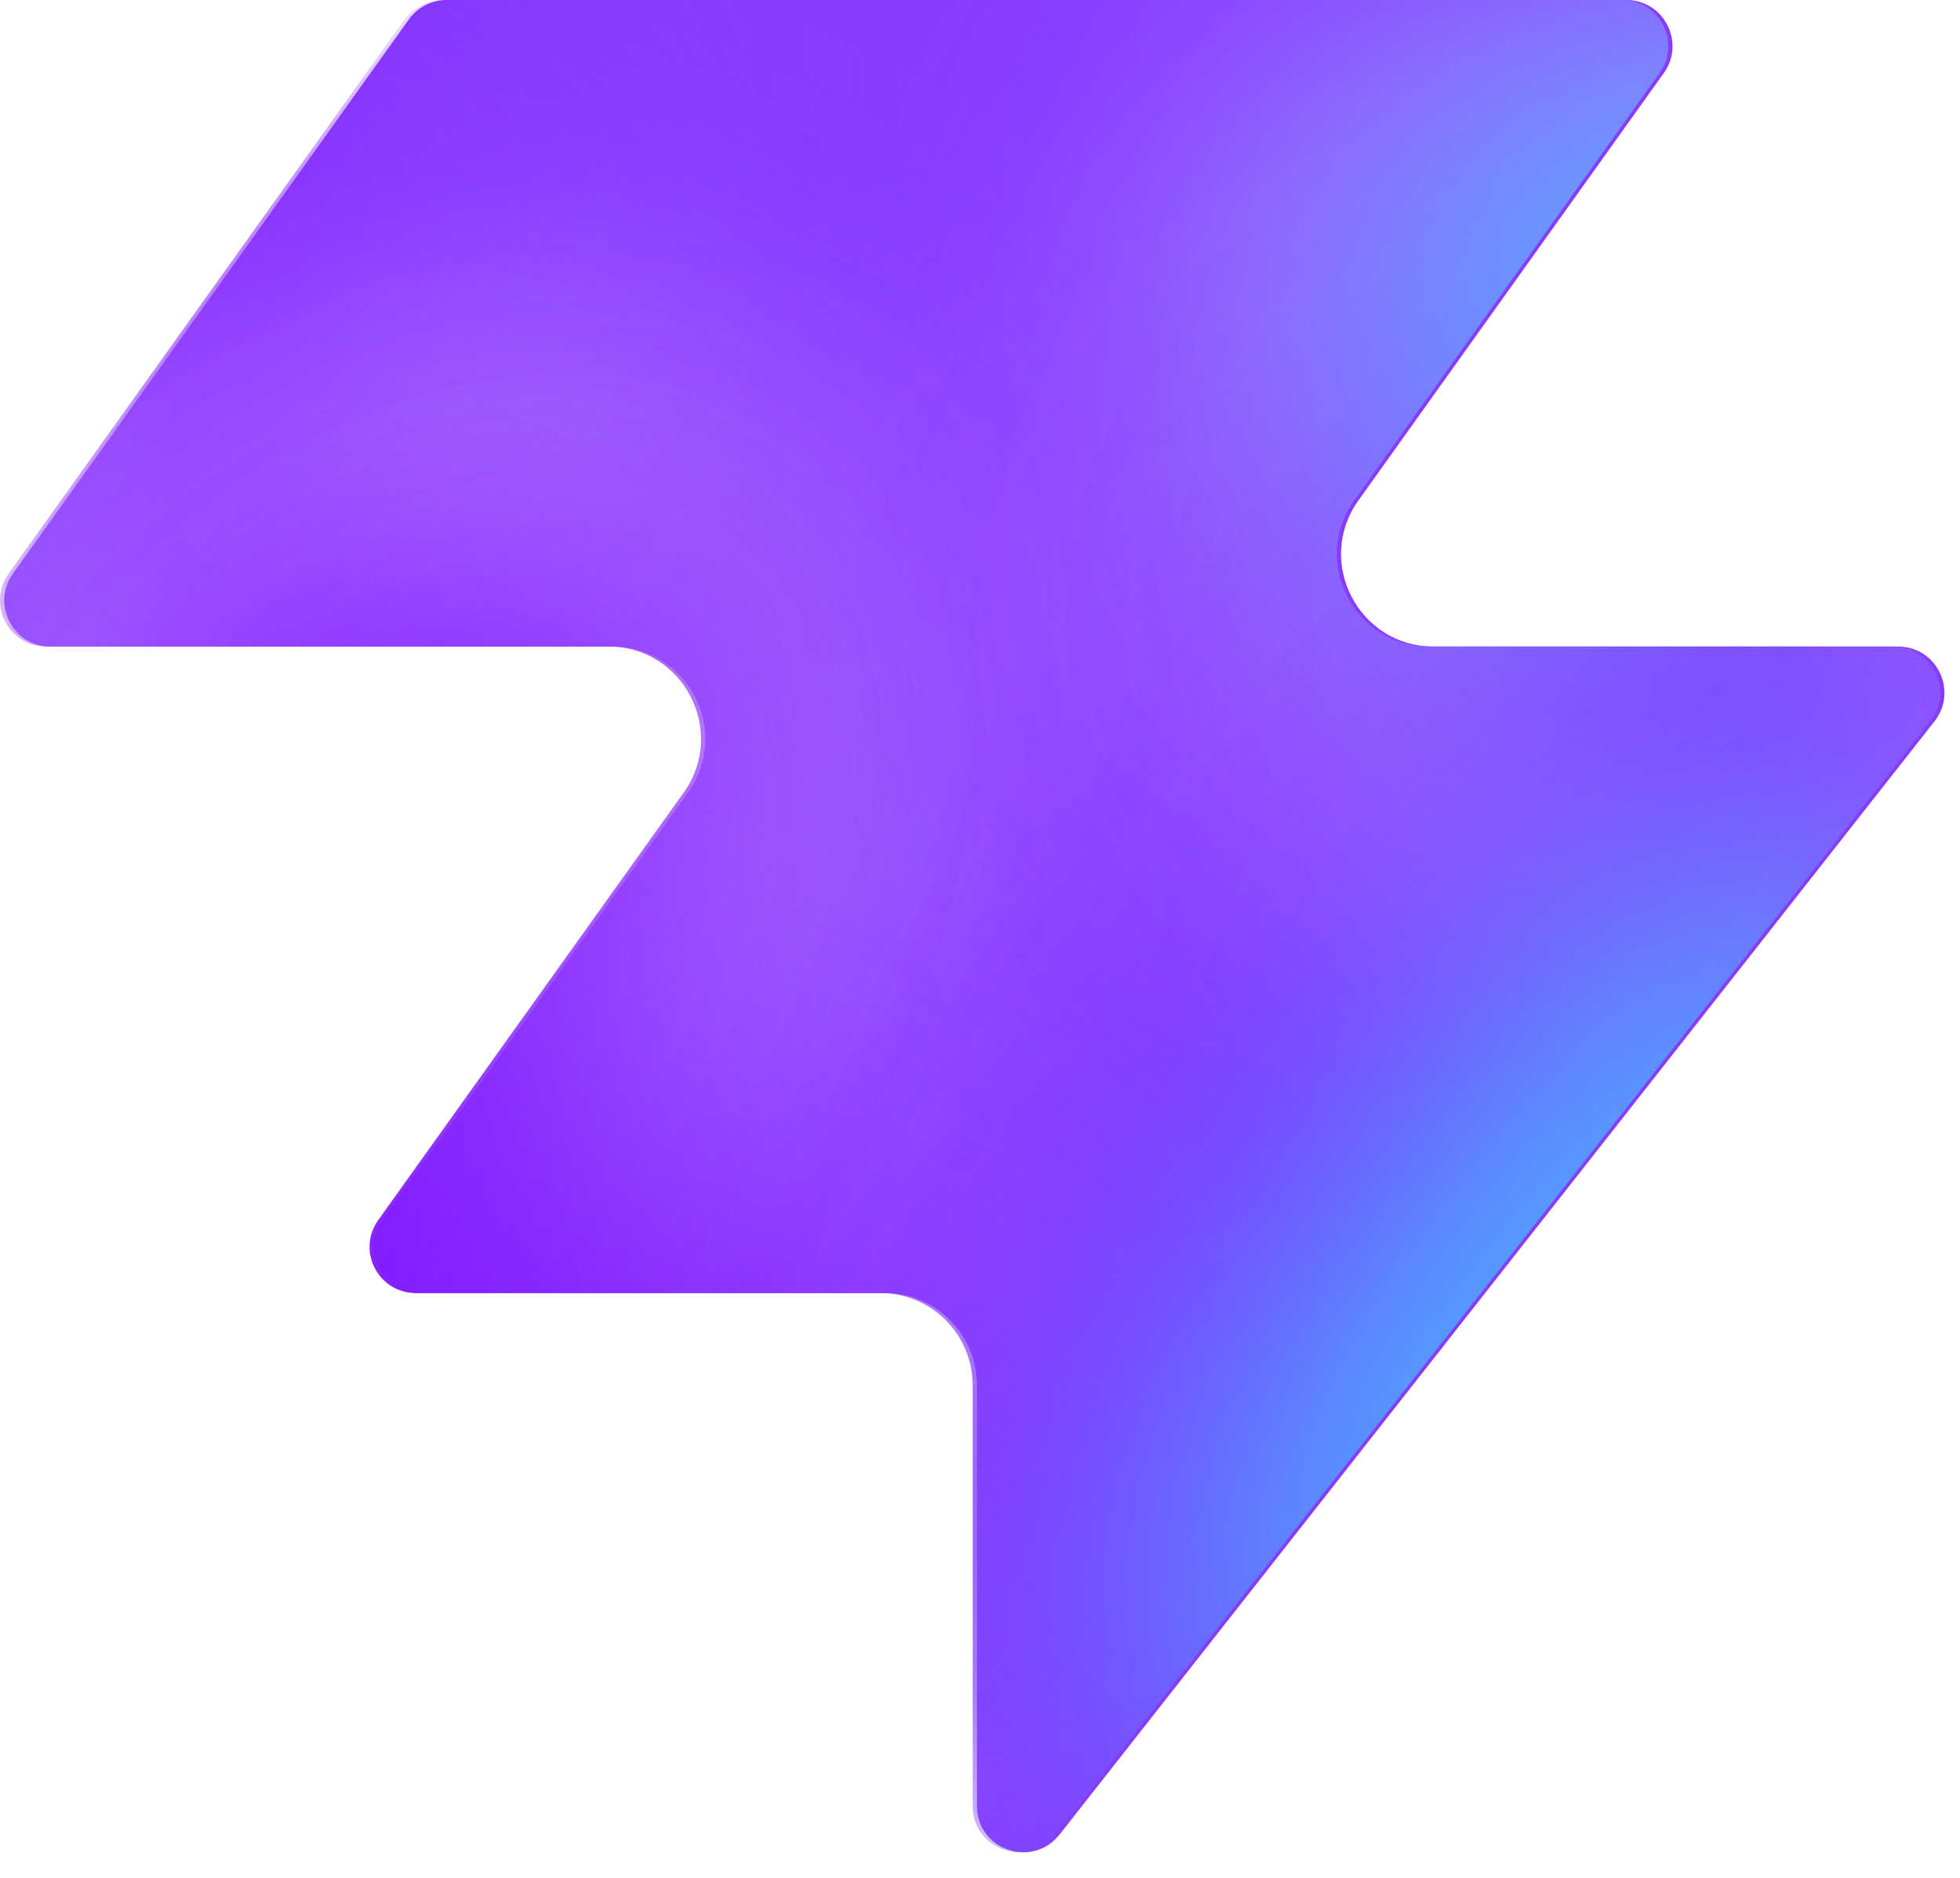
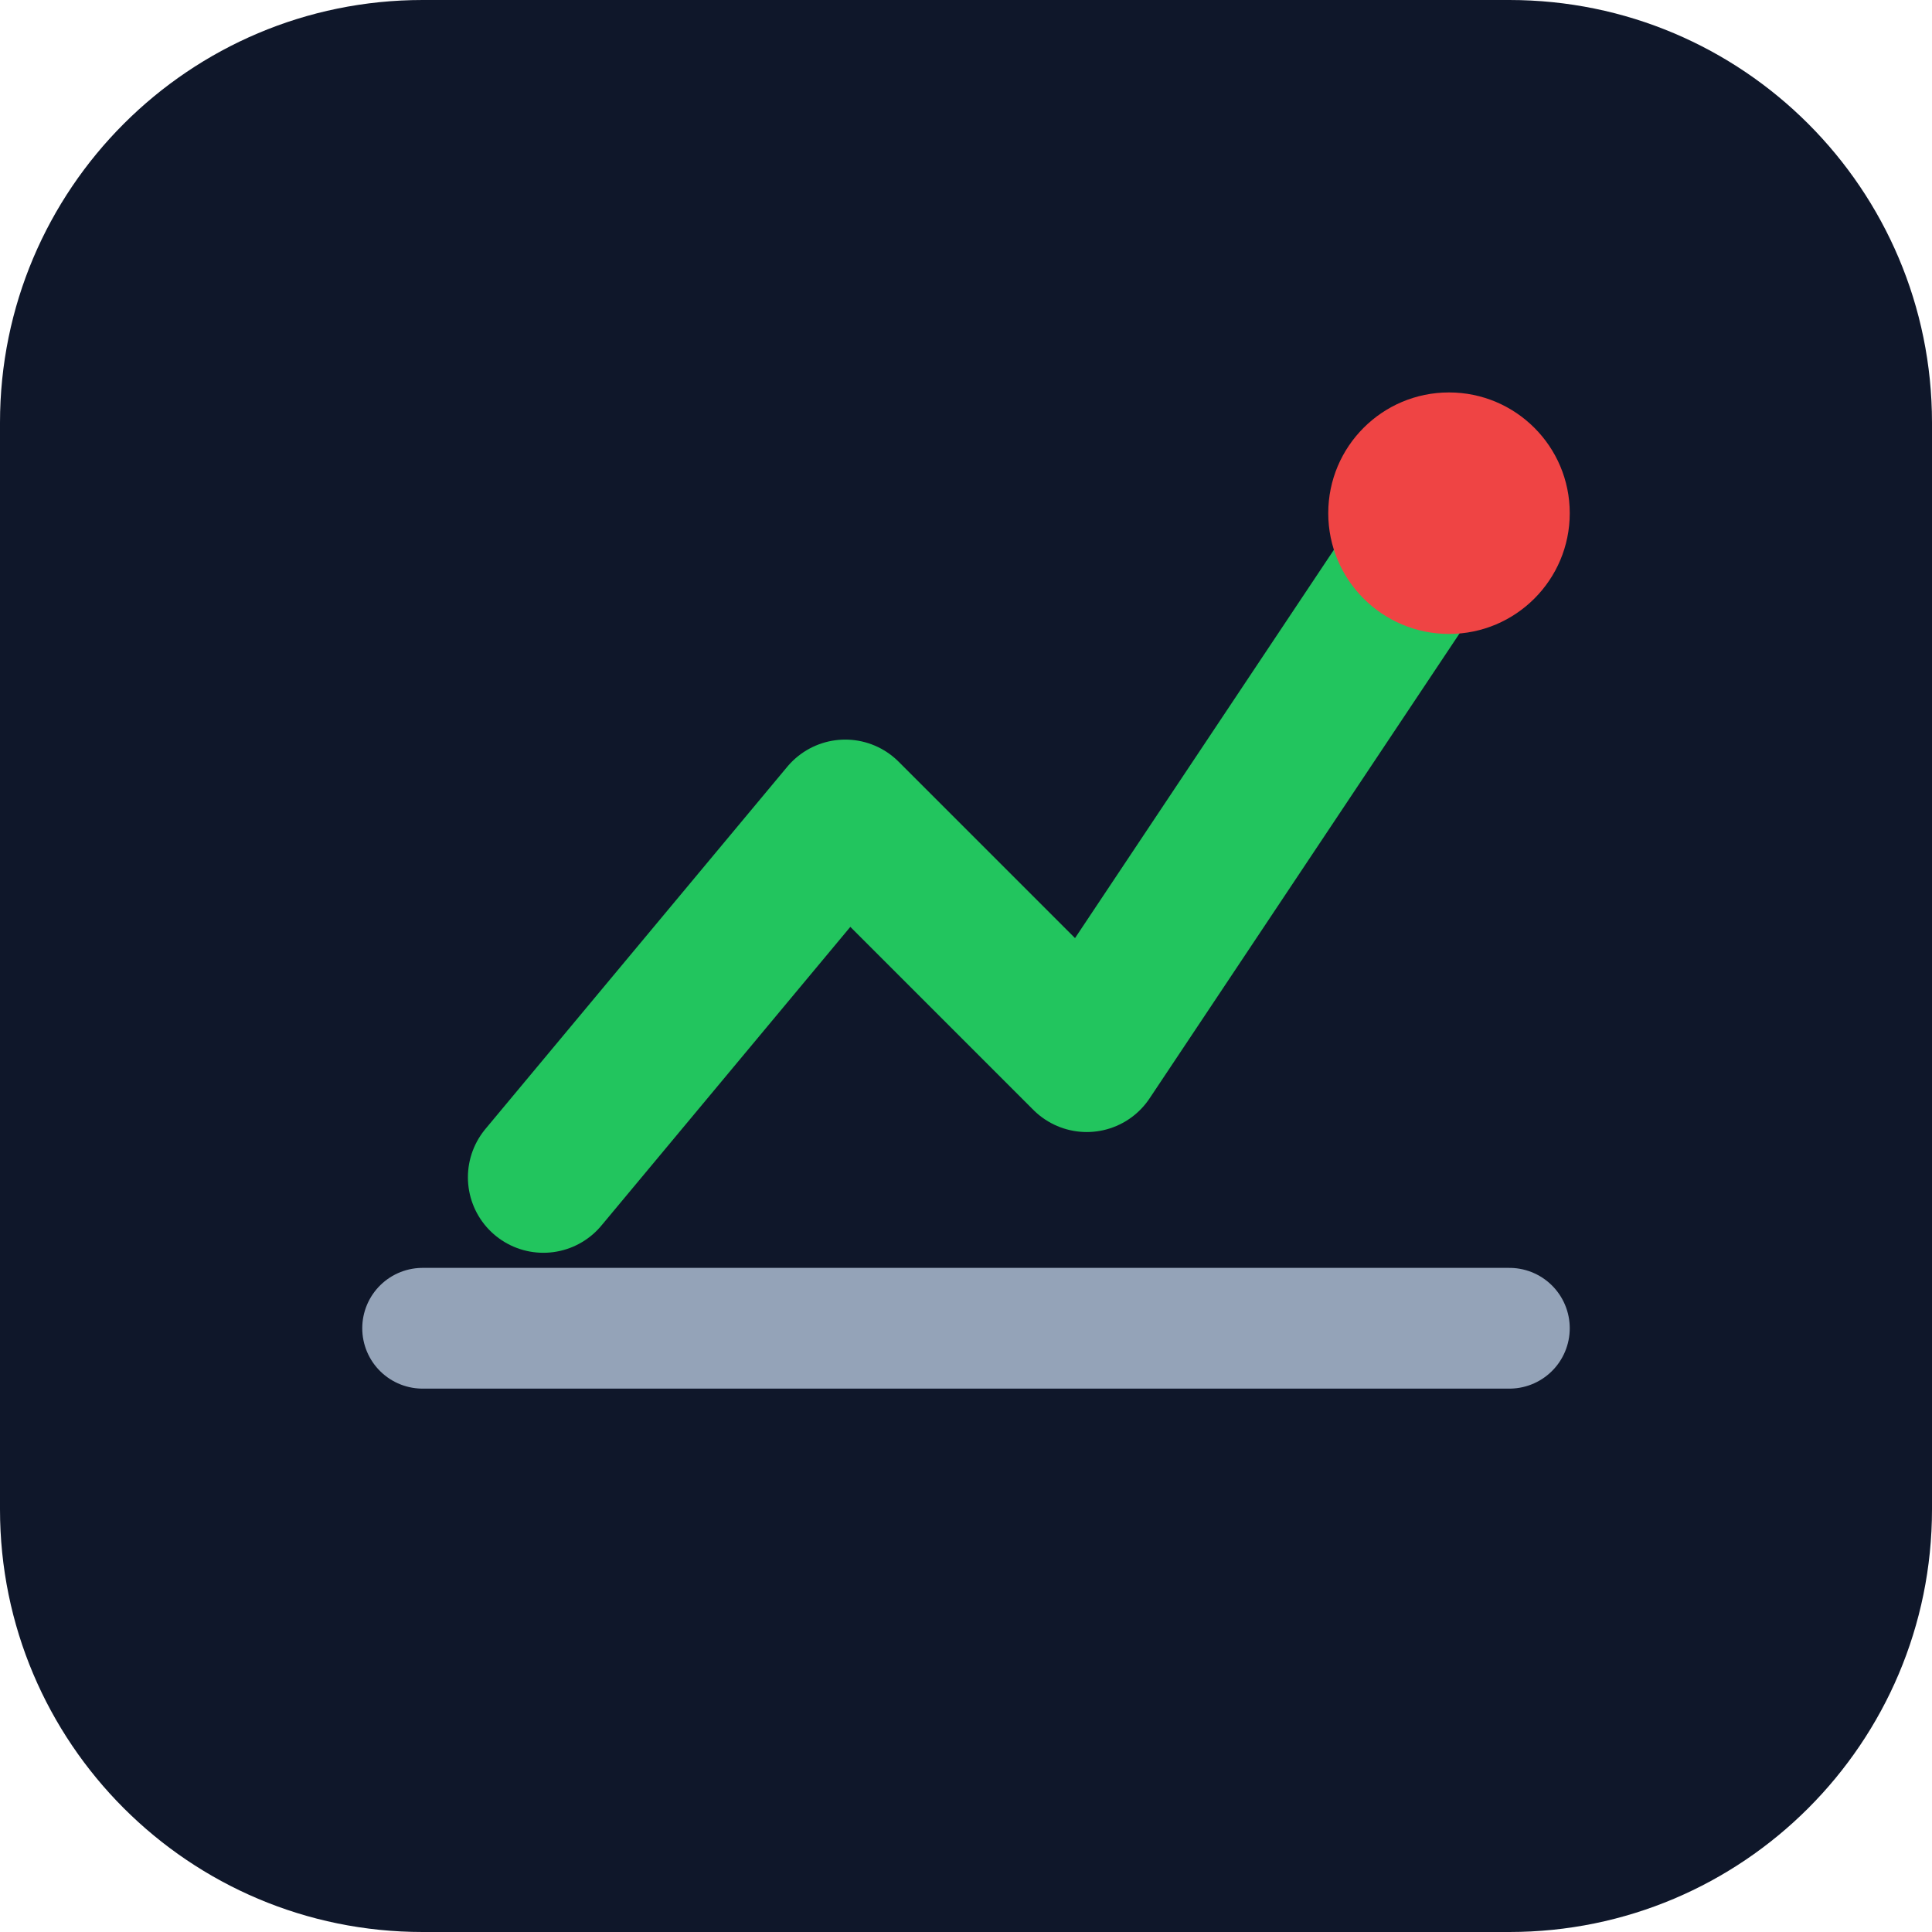
- <svg xmlns="http://www.w3.org/2000/svg" width="48" height="46" fill="none" viewBox="0 0 48 46">
-   <path fill="#863bff" d="M25.946 44.938c-.664.845-2.021.375-2.021-.698V33.937a2.26 2.26 0 0 0-2.262-2.262H10.287c-.92 0-1.456-1.04-.92-1.788l7.48-10.471c1.07-1.497 0-3.578-1.842-3.578H1.237c-.92 0-1.456-1.04-.92-1.788L10.013.474c.214-.297.556-.474.92-.474h28.894c.92 0 1.456 1.04.92 1.788l-7.48 10.471c-1.07 1.498 0 3.579 1.842 3.579h11.377c.943 0 1.473 1.088.89 1.83L25.947 44.94z" style="fill:#863bff;fill:color(display-p3 .525 .23 1);fill-opacity:1" />
-   <mask id="a" width="48" height="46" x="0" y="0" maskUnits="userSpaceOnUse" style="mask-type:alpha">
-     <path fill="#000" d="M25.842 44.938c-.664.844-2.021.375-2.021-.698V33.937a2.26 2.26 0 0 0-2.262-2.262H10.183c-.92 0-1.456-1.04-.92-1.788l7.48-10.471c1.07-1.498 0-3.579-1.842-3.579H1.133c-.92 0-1.456-1.04-.92-1.787L9.91.473c.214-.297.556-.474.92-.474h28.894c.92 0 1.456 1.04.92 1.788l-7.48 10.471c-1.07 1.498 0 3.578 1.842 3.578h11.377c.943 0 1.473 1.088.89 1.832L25.843 44.94z" style="fill:#000;fill-opacity:1" />
-   </mask>
-   <g mask="url(#a)">
-     <g filter="url(#b)">
-       <ellipse cx="5.508" cy="14.704" fill="#ede6ff" rx="5.508" ry="14.704" style="fill:#ede6ff;fill:color(display-p3 .927 .903 1);fill-opacity:1" transform="matrix(.00324 1 1 -.00324 -4.47 31.516)" />
-     </g>
-     <g filter="url(#c)">
-       <ellipse cx="10.399" cy="29.851" fill="#ede6ff" rx="10.399" ry="29.851" style="fill:#ede6ff;fill:color(display-p3 .927 .903 1);fill-opacity:1" transform="matrix(.00324 1 1 -.00324 -39.328 7.883)" />
-     </g>
-     <g filter="url(#d)">
-       <ellipse cx="5.508" cy="30.487" fill="#7e14ff" rx="5.508" ry="30.487" style="fill:#7e14ff;fill:color(display-p3 .492 .077 1);fill-opacity:1" transform="rotate(89.814 -25.913 -14.639)scale(1 -1)" />
-     </g>
-     <g filter="url(#e)">
-       <ellipse cx="5.508" cy="30.599" fill="#7e14ff" rx="5.508" ry="30.599" style="fill:#7e14ff;fill:color(display-p3 .492 .077 1);fill-opacity:1" transform="rotate(89.814 -32.644 -3.334)scale(1 -1)" />
-     </g>
-     <g filter="url(#f)">
-       <ellipse cx="5.508" cy="30.599" fill="#7e14ff" rx="5.508" ry="30.599" style="fill:#7e14ff;fill:color(display-p3 .492 .077 1);fill-opacity:1" transform="matrix(.00324 1 1 -.00324 -34.34 30.47)" />
-     </g>
-     <g filter="url(#g)">
-       <ellipse cx="14.072" cy="22.078" fill="#ede6ff" rx="14.072" ry="22.078" style="fill:#ede6ff;fill:color(display-p3 .927 .903 1);fill-opacity:1" transform="rotate(93.35 24.506 48.493)scale(-1 1)" />
-     </g>
-     <g filter="url(#h)">
-       <ellipse cx="3.47" cy="21.501" fill="#7e14ff" rx="3.47" ry="21.501" style="fill:#7e14ff;fill:color(display-p3 .492 .077 1);fill-opacity:1" transform="rotate(89.009 28.708 47.59)scale(-1 1)" />
-     </g>
-     <g filter="url(#i)">
-       <ellipse cx="3.47" cy="21.501" fill="#7e14ff" rx="3.47" ry="21.501" style="fill:#7e14ff;fill:color(display-p3 .492 .077 1);fill-opacity:1" transform="rotate(89.009 28.708 47.59)scale(-1 1)" />
-     </g>
-     <g filter="url(#j)">
-       <ellipse cx=".387" cy="8.972" fill="#7e14ff" rx="4.407" ry="29.108" style="fill:#7e14ff;fill:color(display-p3 .492 .077 1);fill-opacity:1" transform="rotate(39.51 .387 8.972)" />
-     </g>
-     <g filter="url(#k)">
-       <ellipse cx="47.523" cy="-6.092" fill="#7e14ff" rx="4.407" ry="29.108" style="fill:#7e14ff;fill:color(display-p3 .492 .077 1);fill-opacity:1" transform="rotate(37.892 47.523 -6.092)" />
-     </g>
-     <g filter="url(#l)">
-       <ellipse cx="41.412" cy="6.333" fill="#47bfff" rx="5.971" ry="9.665" style="fill:#47bfff;fill:color(display-p3 .28 .748 1);fill-opacity:1" transform="rotate(37.892 41.412 6.333)" />
-     </g>
-     <g filter="url(#m)">
-       <ellipse cx="-1.879" cy="38.332" fill="#7e14ff" rx="4.407" ry="29.108" style="fill:#7e14ff;fill:color(display-p3 .492 .077 1);fill-opacity:1" transform="rotate(37.892 -1.88 38.332)" />
-     </g>
-     <g filter="url(#n)">
-       <ellipse cx="-1.879" cy="38.332" fill="#7e14ff" rx="4.407" ry="29.108" style="fill:#7e14ff;fill:color(display-p3 .492 .077 1);fill-opacity:1" transform="rotate(37.892 -1.88 38.332)" />
-     </g>
-     <g filter="url(#o)">
-       <ellipse cx="35.651" cy="29.907" fill="#7e14ff" rx="4.407" ry="29.108" style="fill:#7e14ff;fill:color(display-p3 .492 .077 1);fill-opacity:1" transform="rotate(37.892 35.651 29.907)" />
-     </g>
-     <g filter="url(#p)">
-       <ellipse cx="38.418" cy="32.4" fill="#47bfff" rx="5.971" ry="15.297" style="fill:#47bfff;fill:color(display-p3 .28 .748 1);fill-opacity:1" transform="rotate(37.892 38.418 32.4)" />
-     </g>
-   </g>
-   <defs>
-     <filter id="b" width="60.045" height="41.654" x="-19.77" y="16.149" color-interpolation-filters="sRGB" filterUnits="userSpaceOnUse">
-       <feFlood flood-opacity="0" result="BackgroundImageFix" />
-       <feBlend in="SourceGraphic" in2="BackgroundImageFix" result="shape" />
-       <feGaussianBlur result="effect1_foregroundBlur_2002_17158" stdDeviation="7.659" />
-     </filter>
-     <filter id="c" width="90.34" height="51.437" x="-54.613" y="-7.533" color-interpolation-filters="sRGB" filterUnits="userSpaceOnUse">
-       <feFlood flood-opacity="0" result="BackgroundImageFix" />
-       <feBlend in="SourceGraphic" in2="BackgroundImageFix" result="shape" />
-       <feGaussianBlur result="effect1_foregroundBlur_2002_17158" stdDeviation="7.659" />
-     </filter>
-     <filter id="d" width="79.355" height="29.4" x="-49.64" y="2.03" color-interpolation-filters="sRGB" filterUnits="userSpaceOnUse">
-       <feFlood flood-opacity="0" result="BackgroundImageFix" />
-       <feBlend in="SourceGraphic" in2="BackgroundImageFix" result="shape" />
-       <feGaussianBlur result="effect1_foregroundBlur_2002_17158" stdDeviation="4.596" />
-     </filter>
-     <filter id="e" width="79.579" height="29.4" x="-45.045" y="20.029" color-interpolation-filters="sRGB" filterUnits="userSpaceOnUse">
-       <feFlood flood-opacity="0" result="BackgroundImageFix" />
-       <feBlend in="SourceGraphic" in2="BackgroundImageFix" result="shape" />
-       <feGaussianBlur result="effect1_foregroundBlur_2002_17158" stdDeviation="4.596" />
-     </filter>
-     <filter id="f" width="79.579" height="29.4" x="-43.513" y="21.178" color-interpolation-filters="sRGB" filterUnits="userSpaceOnUse">
-       <feFlood flood-opacity="0" result="BackgroundImageFix" />
-       <feBlend in="SourceGraphic" in2="BackgroundImageFix" result="shape" />
-       <feGaussianBlur result="effect1_foregroundBlur_2002_17158" stdDeviation="4.596" />
-     </filter>
-     <filter id="g" width="74.749" height="58.852" x="15.756" y="-17.901" color-interpolation-filters="sRGB" filterUnits="userSpaceOnUse">
-       <feFlood flood-opacity="0" result="BackgroundImageFix" />
-       <feBlend in="SourceGraphic" in2="BackgroundImageFix" result="shape" />
-       <feGaussianBlur result="effect1_foregroundBlur_2002_17158" stdDeviation="7.659" />
-     </filter>
-     <filter id="h" width="61.377" height="25.362" x="23.548" y="2.284" color-interpolation-filters="sRGB" filterUnits="userSpaceOnUse">
-       <feFlood flood-opacity="0" result="BackgroundImageFix" />
-       <feBlend in="SourceGraphic" in2="BackgroundImageFix" result="shape" />
-       <feGaussianBlur result="effect1_foregroundBlur_2002_17158" stdDeviation="4.596" />
-     </filter>
-     <filter id="i" width="61.377" height="25.362" x="23.548" y="2.284" color-interpolation-filters="sRGB" filterUnits="userSpaceOnUse">
-       <feFlood flood-opacity="0" result="BackgroundImageFix" />
-       <feBlend in="SourceGraphic" in2="BackgroundImageFix" result="shape" />
-       <feGaussianBlur result="effect1_foregroundBlur_2002_17158" stdDeviation="4.596" />
-     </filter>
-     <filter id="j" width="56.045" height="63.649" x="-27.636" y="-22.853" color-interpolation-filters="sRGB" filterUnits="userSpaceOnUse">
-       <feFlood flood-opacity="0" result="BackgroundImageFix" />
-       <feBlend in="SourceGraphic" in2="BackgroundImageFix" result="shape" />
-       <feGaussianBlur result="effect1_foregroundBlur_2002_17158" stdDeviation="4.596" />
-     </filter>
-     <filter id="k" width="54.814" height="64.646" x="20.116" y="-38.415" color-interpolation-filters="sRGB" filterUnits="userSpaceOnUse">
-       <feFlood flood-opacity="0" result="BackgroundImageFix" />
-       <feBlend in="SourceGraphic" in2="BackgroundImageFix" result="shape" />
-       <feGaussianBlur result="effect1_foregroundBlur_2002_17158" stdDeviation="4.596" />
-     </filter>
-     <filter id="l" width="33.541" height="35.313" x="24.641" y="-11.323" color-interpolation-filters="sRGB" filterUnits="userSpaceOnUse">
-       <feFlood flood-opacity="0" result="BackgroundImageFix" />
-       <feBlend in="SourceGraphic" in2="BackgroundImageFix" result="shape" />
-       <feGaussianBlur result="effect1_foregroundBlur_2002_17158" stdDeviation="4.596" />
-     </filter>
-     <filter id="m" width="54.814" height="64.646" x="-29.286" y="6.009" color-interpolation-filters="sRGB" filterUnits="userSpaceOnUse">
-       <feFlood flood-opacity="0" result="BackgroundImageFix" />
-       <feBlend in="SourceGraphic" in2="BackgroundImageFix" result="shape" />
-       <feGaussianBlur result="effect1_foregroundBlur_2002_17158" stdDeviation="4.596" />
-     </filter>
-     <filter id="n" width="54.814" height="64.646" x="-29.286" y="6.009" color-interpolation-filters="sRGB" filterUnits="userSpaceOnUse">
-       <feFlood flood-opacity="0" result="BackgroundImageFix" />
-       <feBlend in="SourceGraphic" in2="BackgroundImageFix" result="shape" />
-       <feGaussianBlur result="effect1_foregroundBlur_2002_17158" stdDeviation="4.596" />
-     </filter>
-     <filter id="o" width="54.814" height="64.646" x="8.244" y="-2.416" color-interpolation-filters="sRGB" filterUnits="userSpaceOnUse">
-       <feFlood flood-opacity="0" result="BackgroundImageFix" />
-       <feBlend in="SourceGraphic" in2="BackgroundImageFix" result="shape" />
-       <feGaussianBlur result="effect1_foregroundBlur_2002_17158" stdDeviation="4.596" />
-     </filter>
-     <filter id="p" width="39.409" height="43.623" x="18.713" y="10.588" color-interpolation-filters="sRGB" filterUnits="userSpaceOnUse">
-       <feFlood flood-opacity="0" result="BackgroundImageFix" />
-       <feBlend in="SourceGraphic" in2="BackgroundImageFix" result="shape" />
-       <feGaussianBlur result="effect1_foregroundBlur_2002_17158" stdDeviation="4.596" />
-     </filter>
-   </defs>
+ <svg xmlns="http://www.w3.org/2000/svg" viewBox="0 0 64 64" role="img" aria-label="VN Stock">
+   <rect width="64" height="64" rx="14" fill="#0f172a" />
+   <path d="M14 44h36" stroke="#94a3b8" stroke-width="4" stroke-linecap="round" />
+   <path d="M18 39l10-12 8 8 12-18" fill="none" stroke="#22c55e" stroke-width="5" stroke-linecap="round" stroke-linejoin="round" />
+   <circle cx="48" cy="17" r="4" fill="#ef4444" />
</svg>
